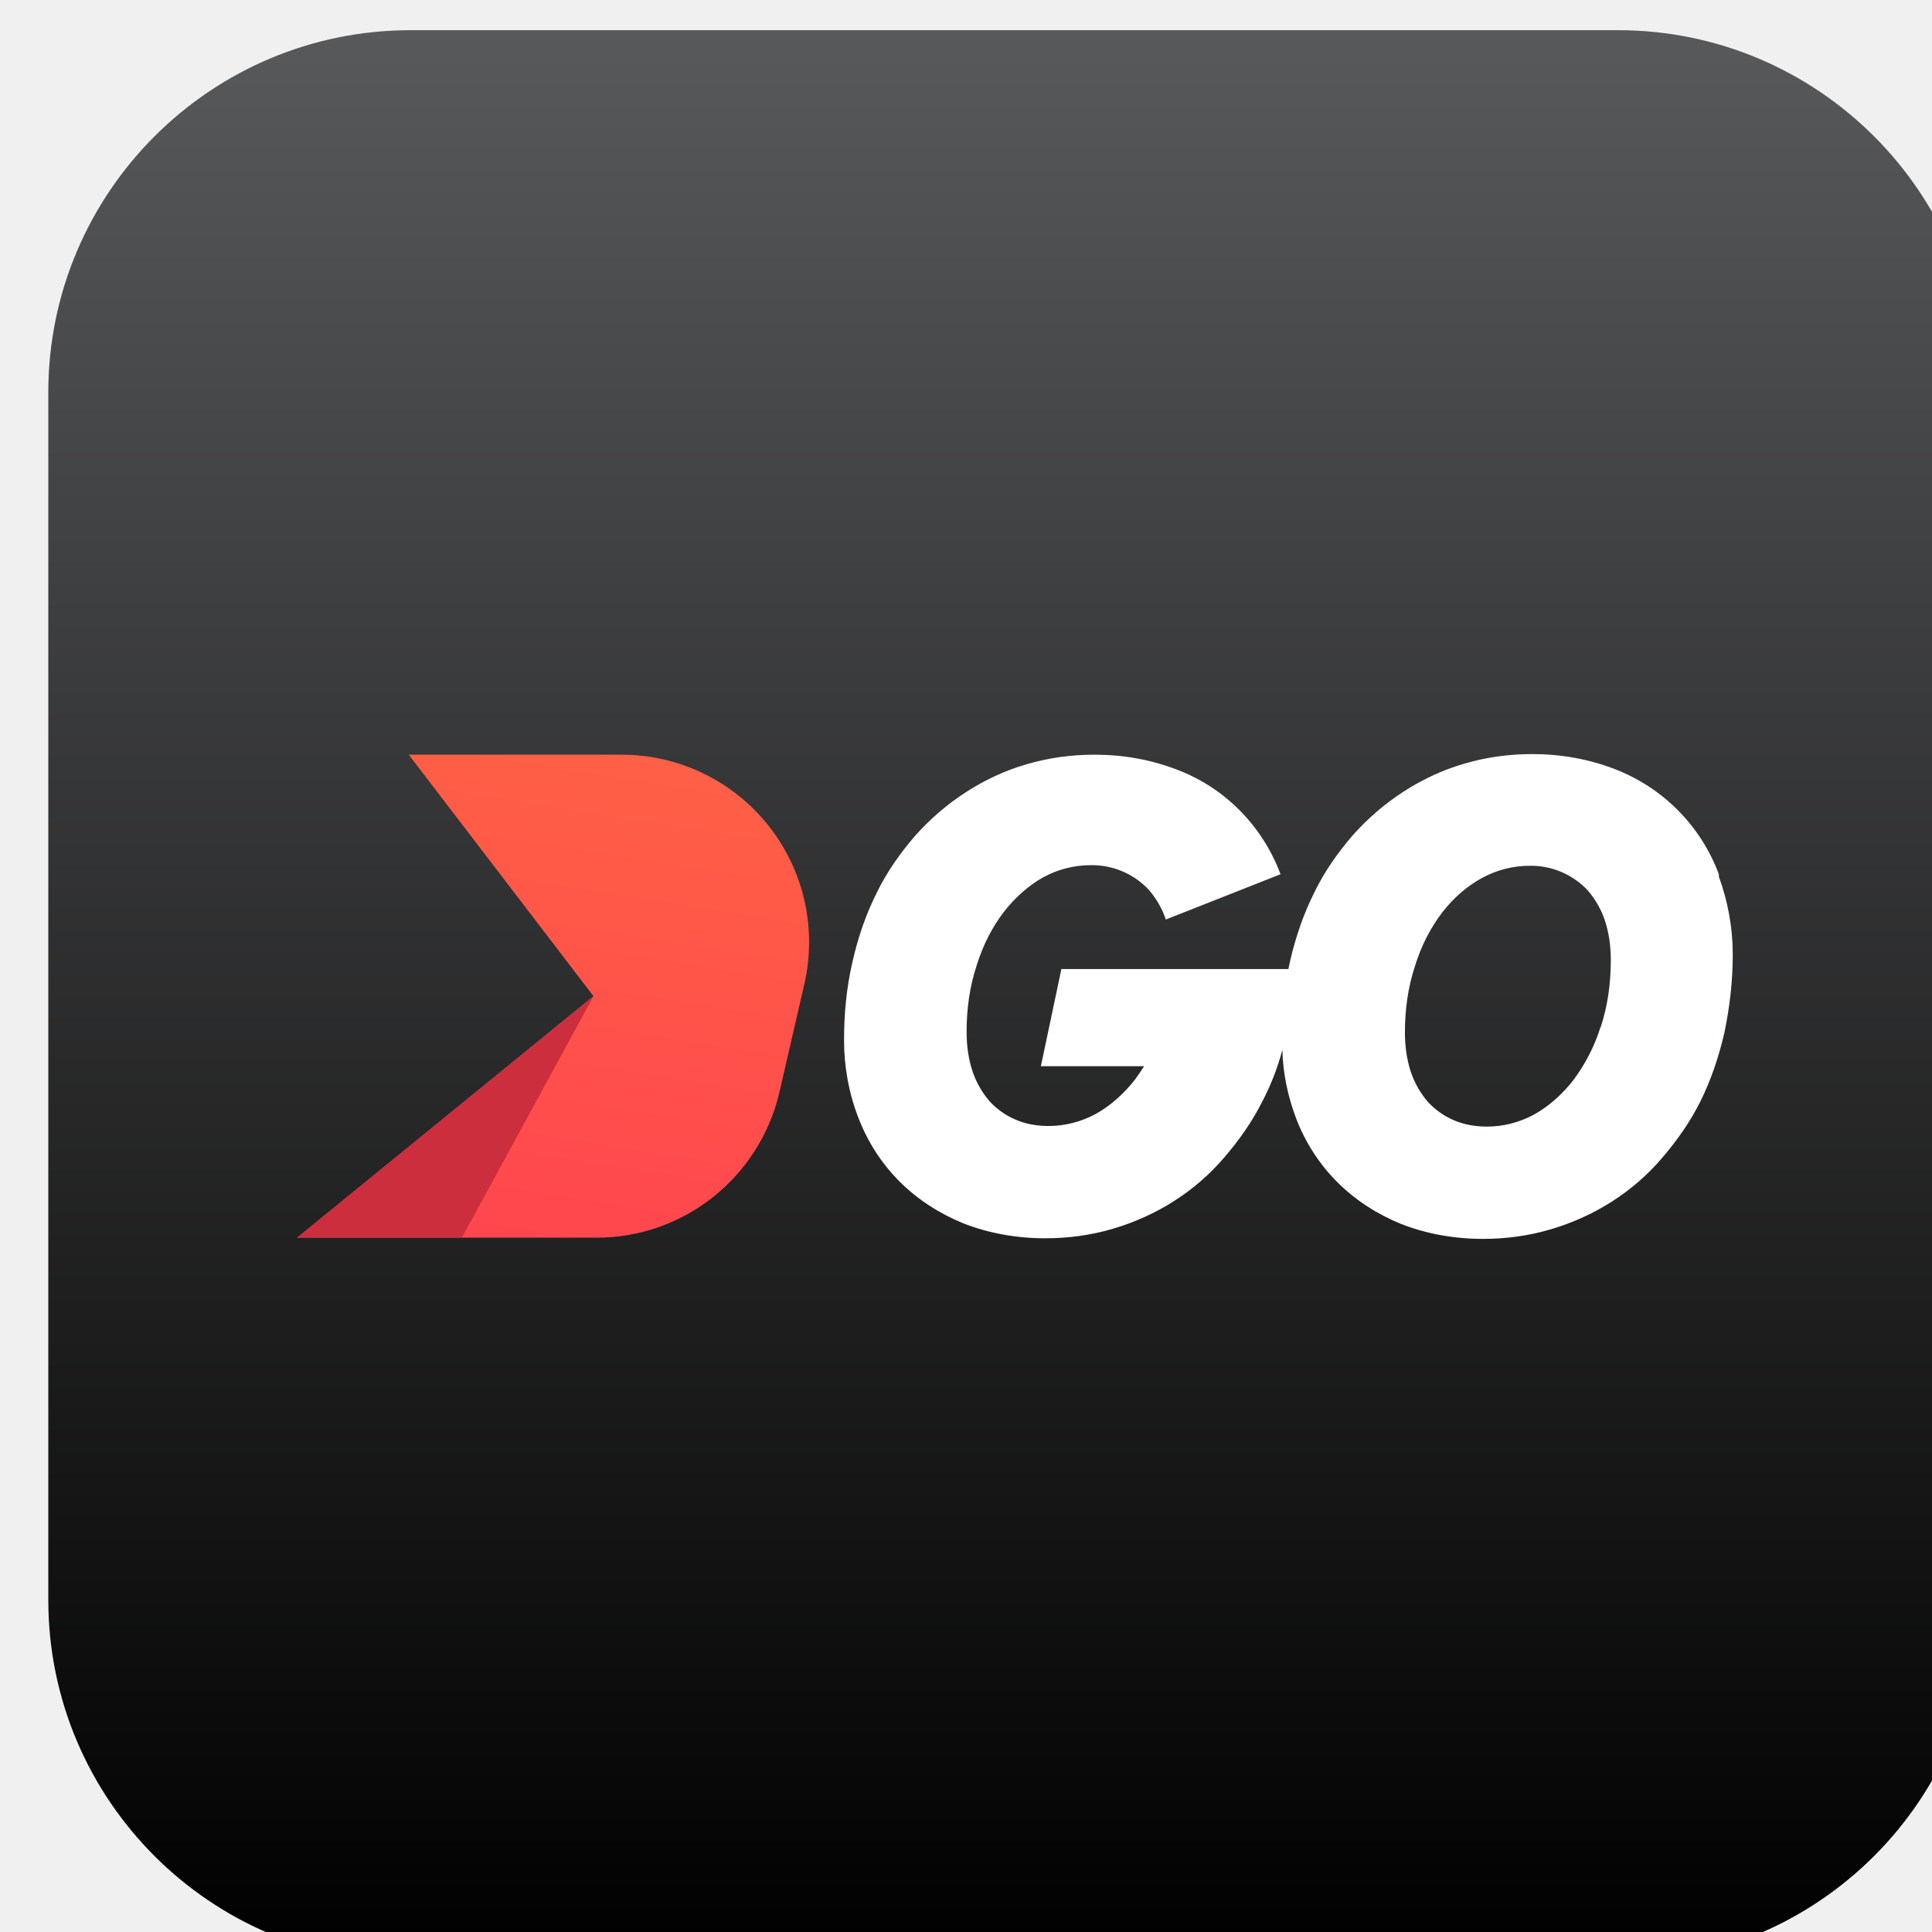
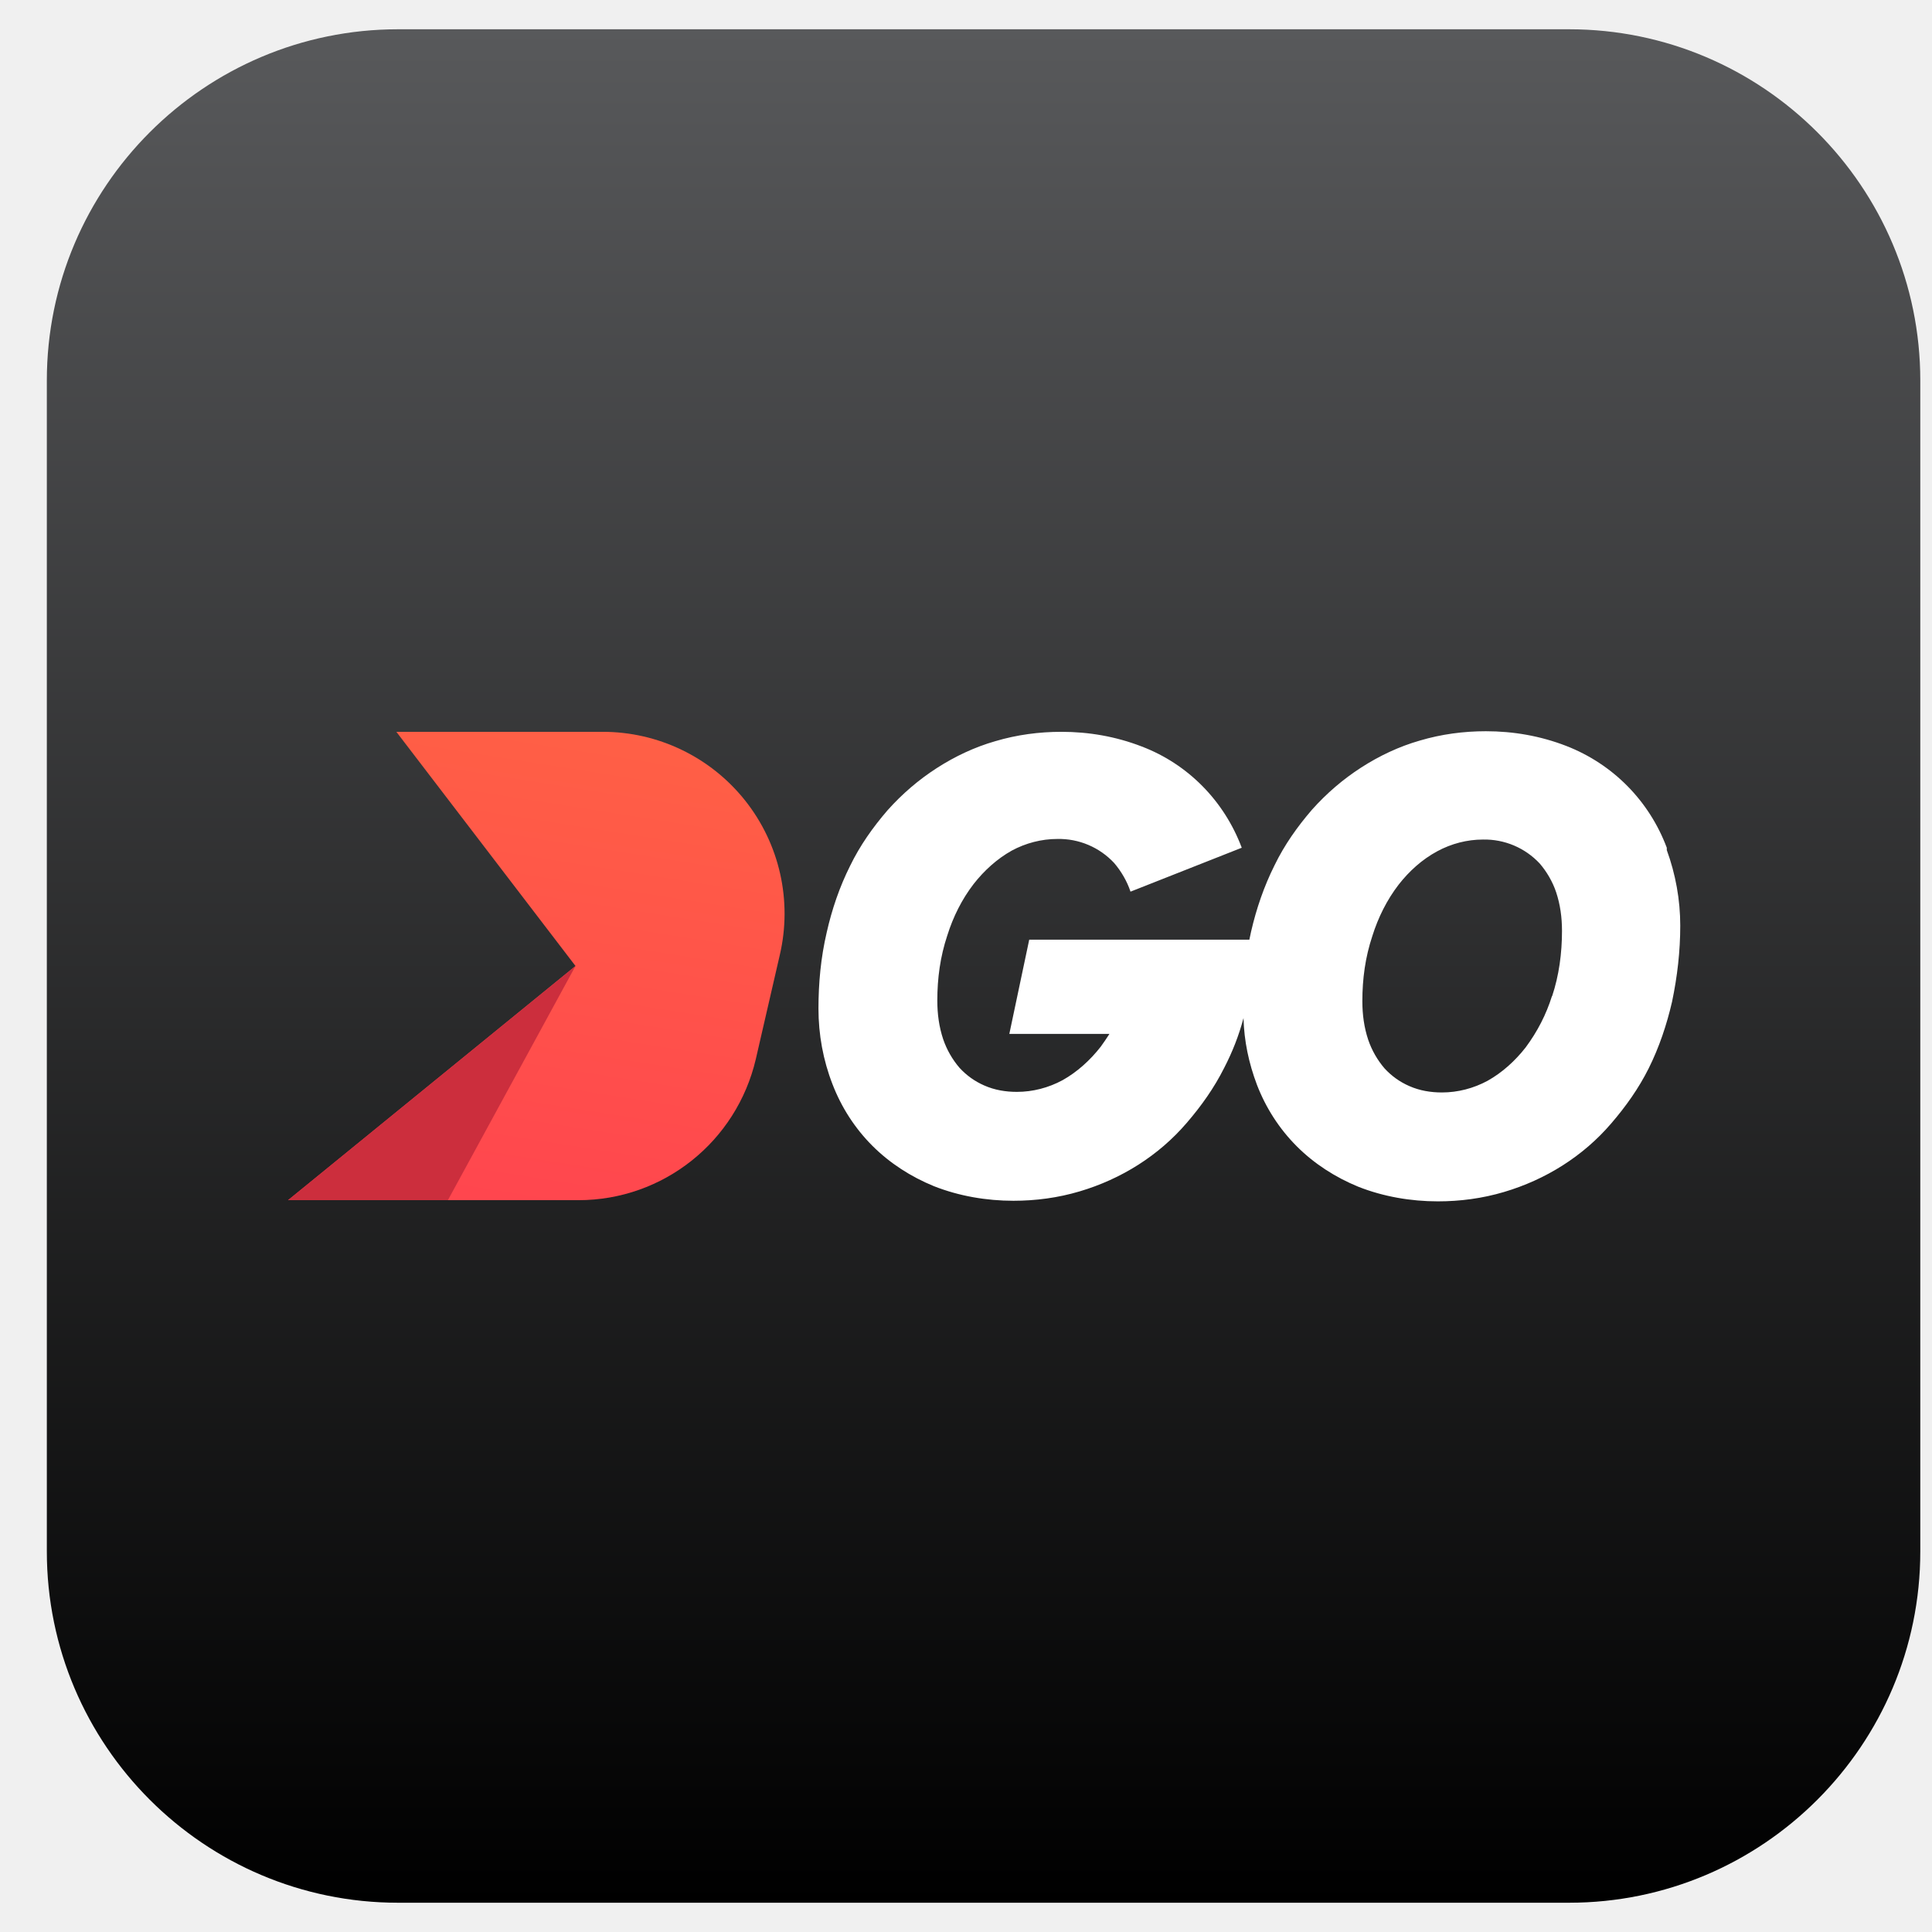
- <svg xmlns="http://www.w3.org/2000/svg" viewBox="0 0 32 32" fill="none">
+ <svg xmlns="http://www.w3.org/2000/svg" width="33" height="33" fill="none">
  <g clip-path="url(#a)">
    <path d="M.8 6.5c0-3.31 2.69-6 6-6h20c3.31 0 6 2.69 6 6v20c0 3.31-2.69 6-6 6h-20c-3.31 0-6-2.69-6-6v-20Z" fill="url(#b)" />
    <path d="m6.77 12.5 3.06 4-4.91 4h4.96c1.45 0 2.7-1 3.03-2.41l.41-1.78a3.105 3.105 0 0 0-3.03-3.81H6.76h.01Z" fill="url(#c)" />
    <path d="m9.83 16.5-2.18 4H4.92l4.91-4Z" fill="#CC2E3D" />
    <path d="M28.47 14.48c-.3-.8-.92-1.43-1.72-1.74-.44-.17-.9-.25-1.37-.25-.38 0-.76.05-1.13.16-.35.1-.69.26-1 .46-.31.2-.59.44-.84.72-.25.29-.47.6-.64.95-.18.36-.31.74-.4 1.13l-.03.14h-3.76l-.34 1.61h1.71c-.05.08-.1.15-.15.22-.18.23-.4.43-.65.57-.24.13-.51.2-.78.2-.19 0-.38-.03-.56-.11-.16-.07-.3-.17-.42-.3a1.49 1.49 0 0 1-.28-.49c-.07-.21-.1-.43-.1-.66 0-.38.05-.75.17-1.11.1-.32.25-.62.45-.88.18-.23.4-.43.65-.57.24-.13.51-.2.78-.2a1.289 1.289 0 0 1 .97.41c.12.14.22.31.28.49l1.9-.75c-.3-.8-.92-1.43-1.71-1.73-.44-.17-.9-.25-1.37-.25-.38 0-.76.05-1.13.16-.35.1-.69.26-1 .46-.31.2-.59.44-.84.72-.25.29-.47.6-.64.95-.18.36-.31.74-.4 1.14-.1.43-.14.86-.14 1.3 0 .44.08.88.24 1.29.15.39.38.75.68 1.05.3.3.66.53 1.05.69.43.17.9.25 1.36.25.38 0 .76-.05 1.13-.16.71-.21 1.35-.61 1.83-1.17.25-.29.47-.6.64-.94.14-.27.25-.55.33-.85.01.39.09.77.23 1.14.15.39.38.75.68 1.05.3.3.66.53 1.05.69.43.17.9.25 1.36.25.38 0 .76-.05 1.13-.16.71-.21 1.35-.61 1.83-1.17.25-.29.47-.6.64-.94.18-.36.31-.75.4-1.14.09-.43.14-.86.14-1.3 0-.44-.08-.88-.23-1.29v-.04Zm-1.96 2.53c-.1.32-.25.61-.45.88-.18.23-.4.43-.65.57-.24.13-.51.2-.78.2-.19 0-.38-.03-.56-.11-.16-.07-.3-.17-.42-.3a1.49 1.49 0 0 1-.28-.49c-.07-.21-.1-.43-.1-.66 0-.38.05-.75.17-1.11.1-.32.25-.62.45-.88.18-.23.4-.43.66-.57.24-.13.51-.2.78-.2a1.289 1.289 0 0 1 .97.41c.12.14.22.31.28.49.07.21.1.43.1.66 0 .38-.05.76-.17 1.12v-.01Z" fill="#fff" />
  </g>
  <defs>
    <linearGradient id="b" x1="16.8" y1="32.5" x2="16.8" y2=".5" gradientUnits="userSpaceOnUse">
      <stop />
      <stop offset="1" stop-color="#58595B" />
    </linearGradient>
    <linearGradient id="c" x1="10.281" y1="11.12" x2="8.691" y2="21.17" gradientUnits="userSpaceOnUse">
      <stop stop-color="#FF6444" />
      <stop offset="1" stop-color="#FF444F" />
    </linearGradient>
    <clipPath id="a">
      <path fill="#fff" transform="translate(.8 .5)" d="M0 0h32v32H0z" />
    </clipPath>
  </defs>
</svg>
